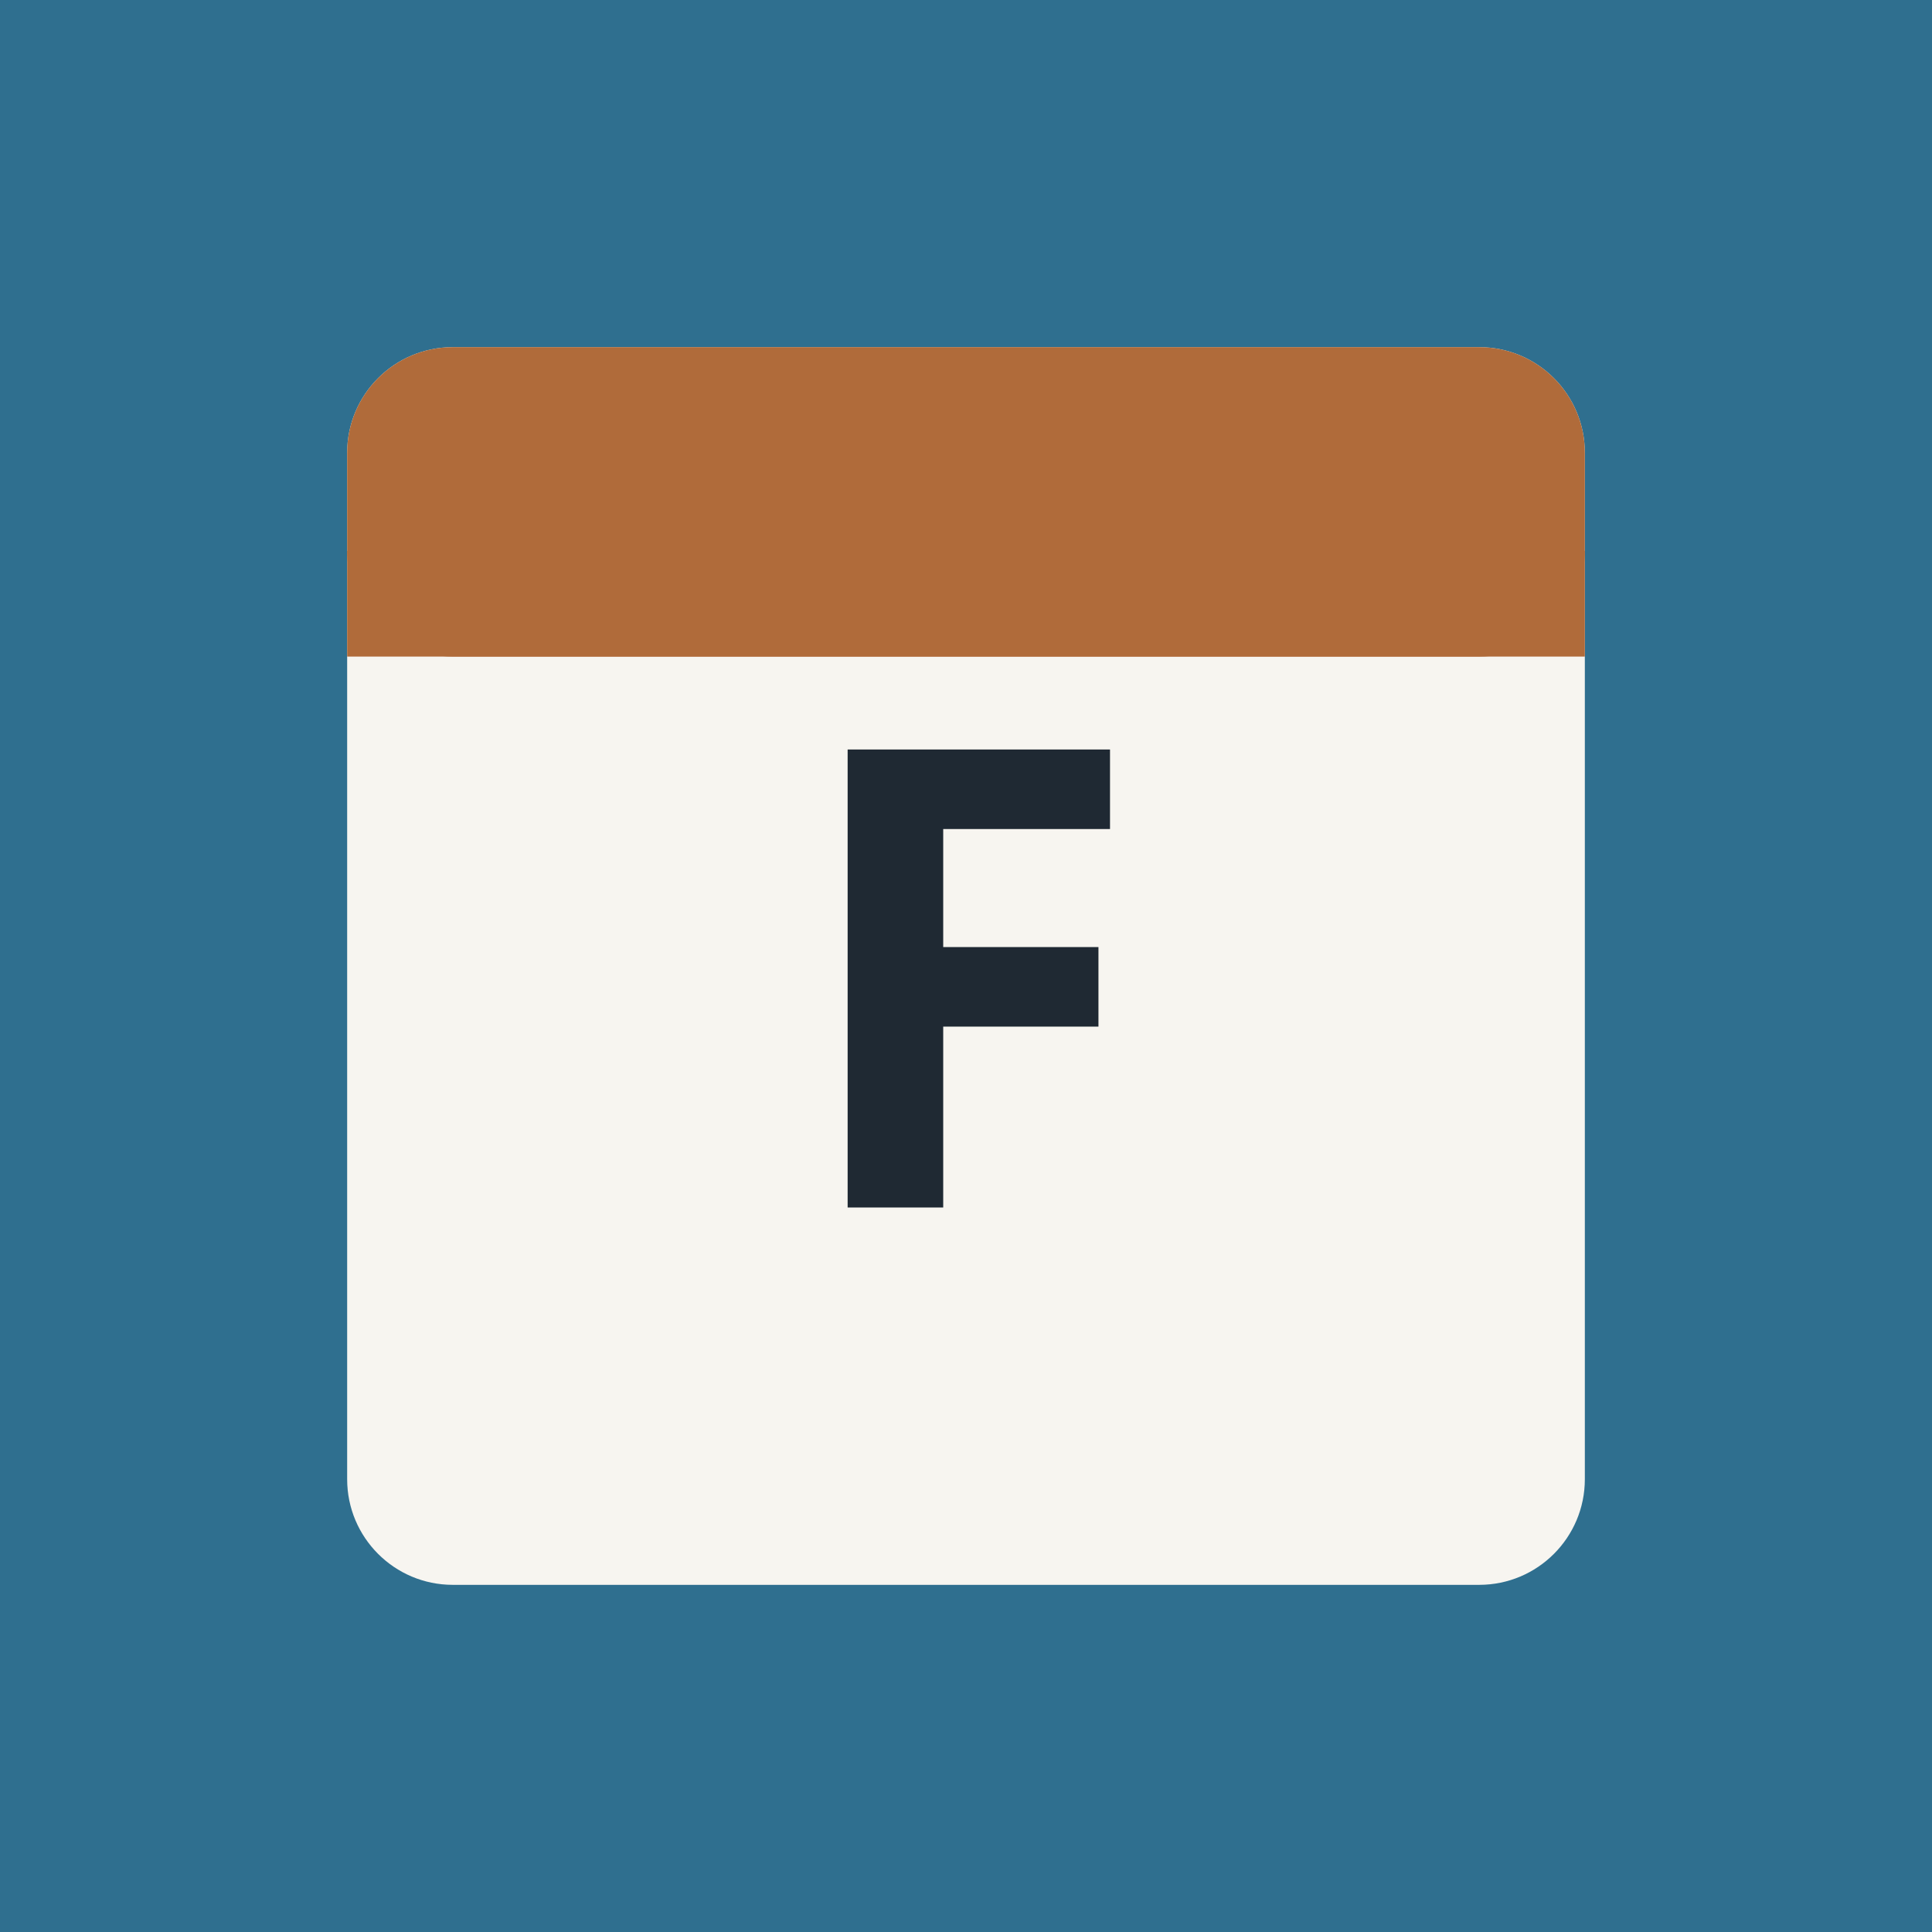
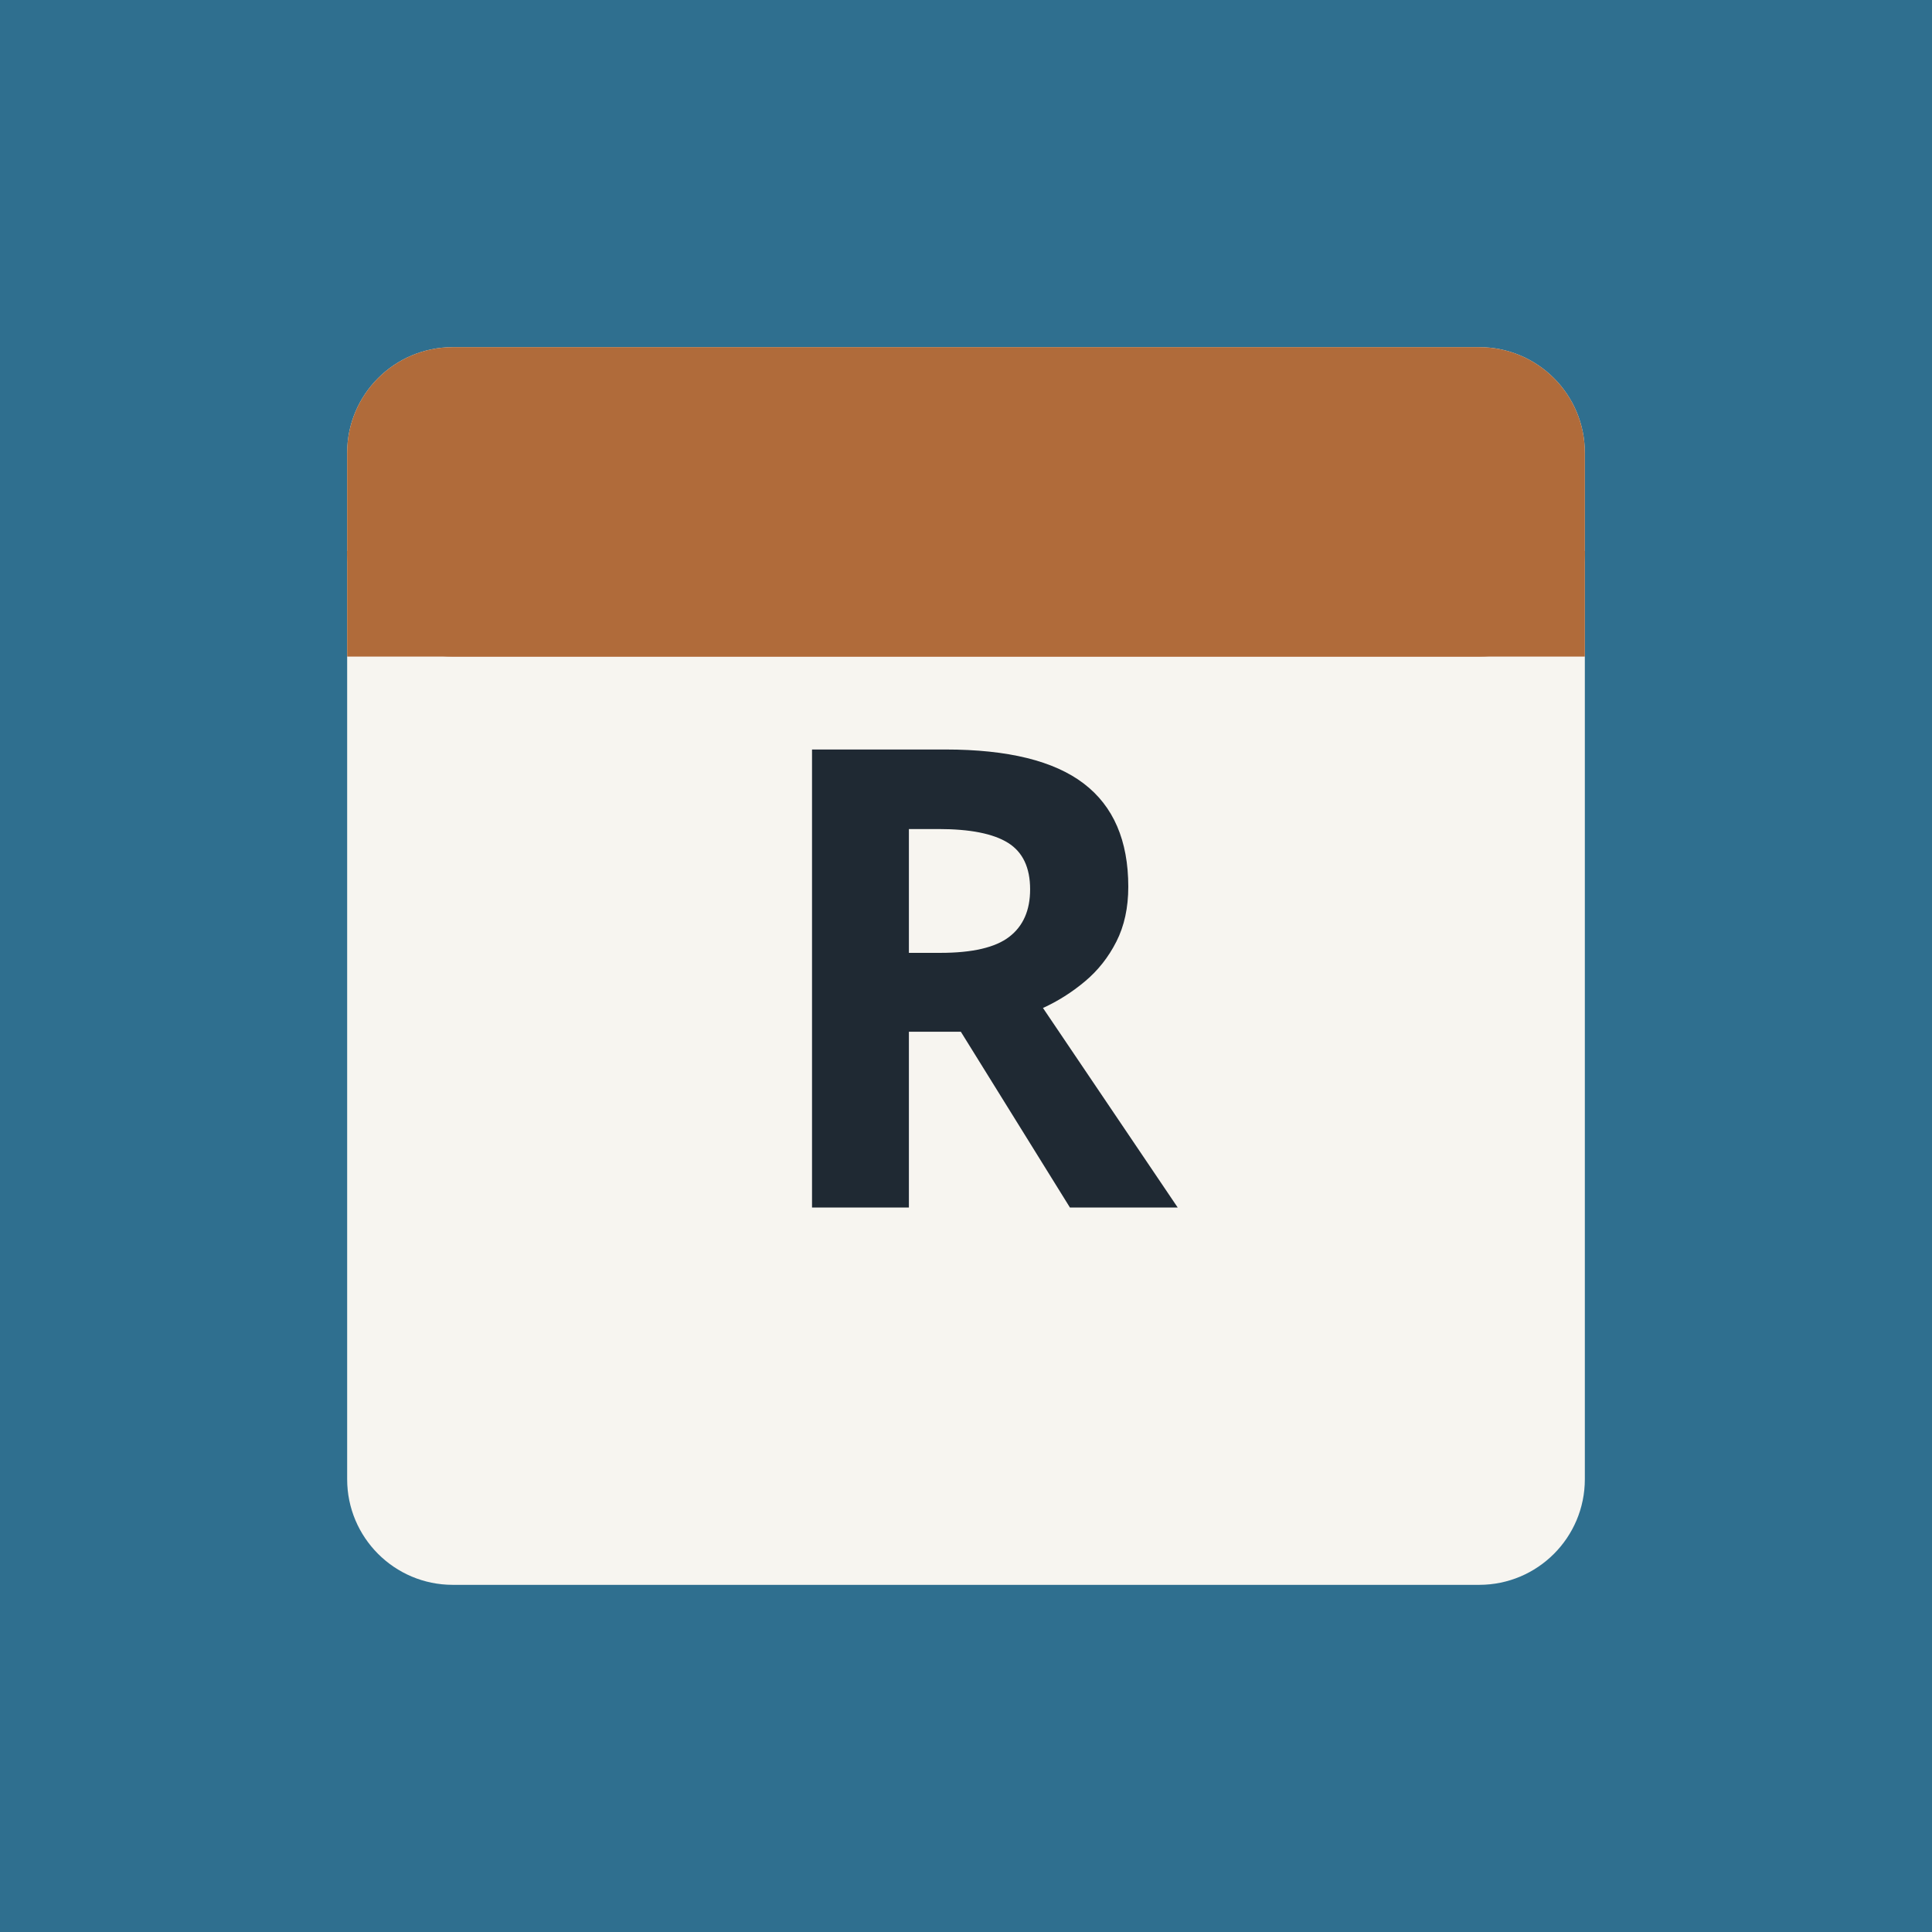
- <svg xmlns="http://www.w3.org/2000/svg" viewBox="0 0 512 512" role="img" aria-label="Fichas">
+ <svg xmlns="http://www.w3.org/2000/svg" viewBox="0 0 512 512" role="img" aria-label="Repasito">
  <rect width="512" height="512" fill="#2f6f8f" />
  <rect x="92" y="92" width="328" height="328" rx="28" fill="#f7f5f0" />
  <rect x="92" y="92" width="328" height="82" rx="28" fill="#b06b3a" />
  <rect x="92" y="146" width="328" height="28" fill="#b06b3a" />
-   <text x="256" y="320" font-family="system-ui, sans-serif" font-size="170" font-weight="700" text-anchor="middle" fill="#1f2933">F</text>
+   <text x="256" y="320" font-family="system-ui, sans-serif" font-size="170" font-weight="700" text-anchor="middle" fill="#1f2933">R</text>
</svg>
